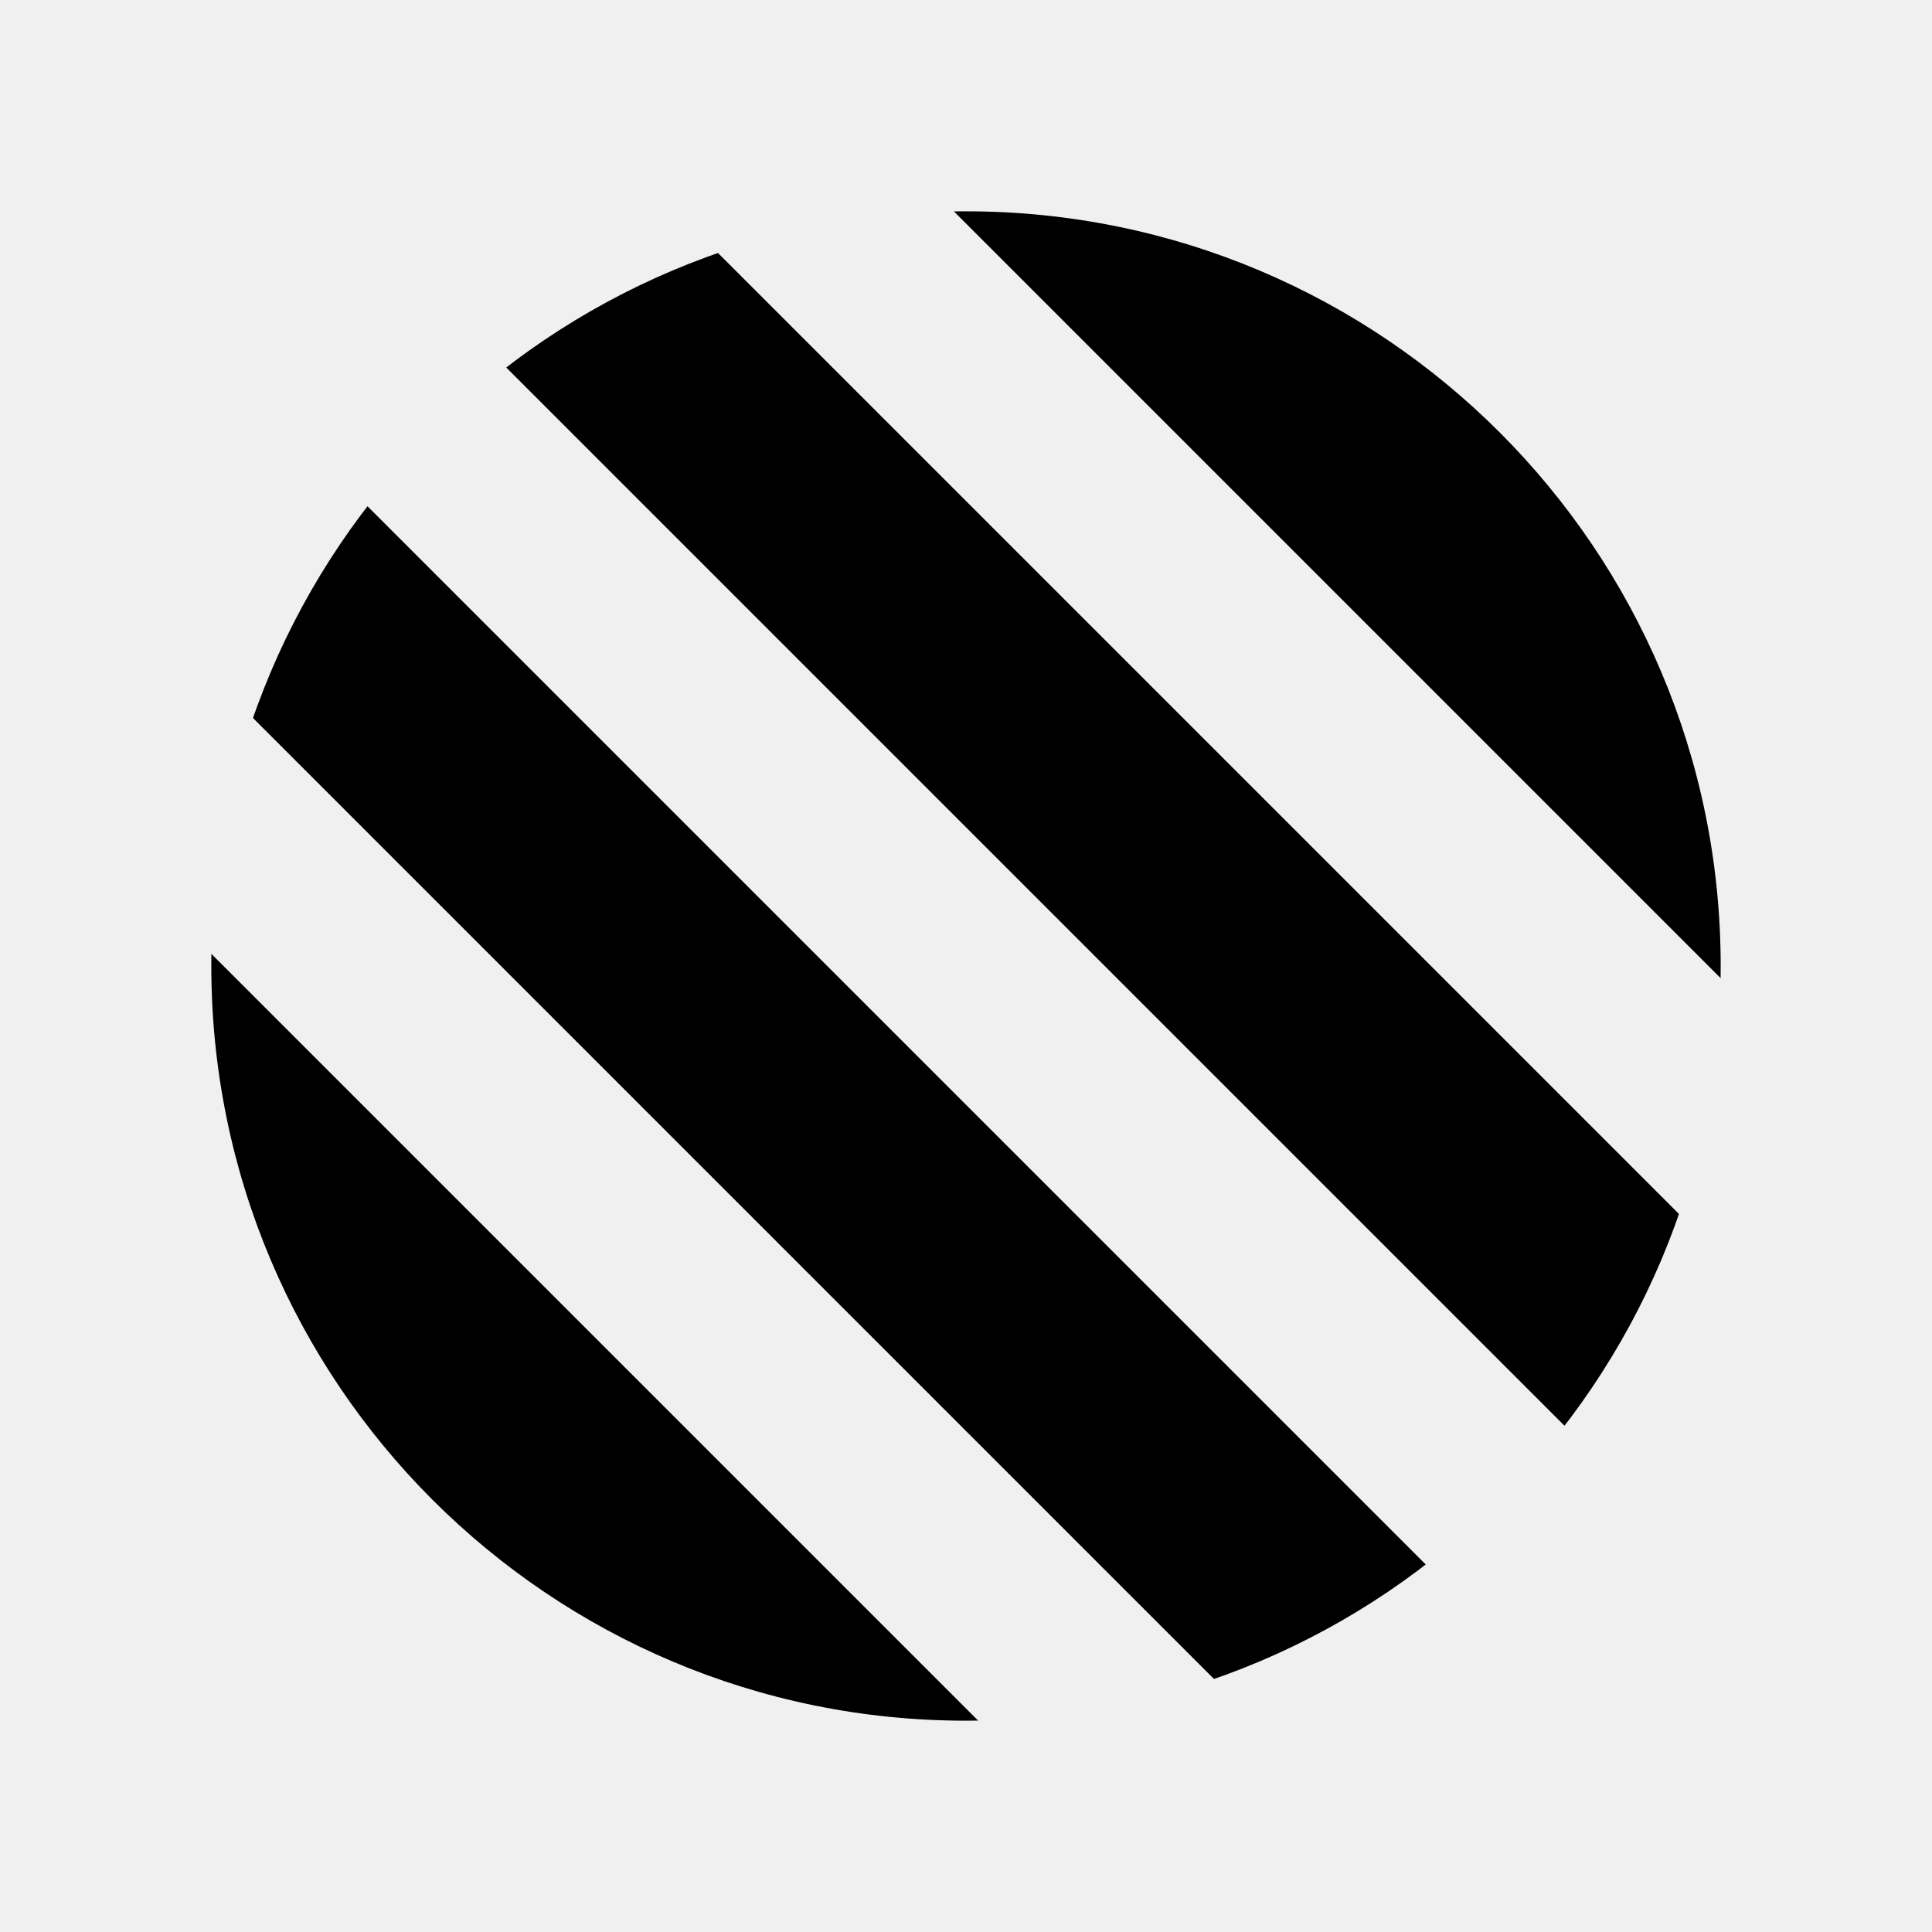
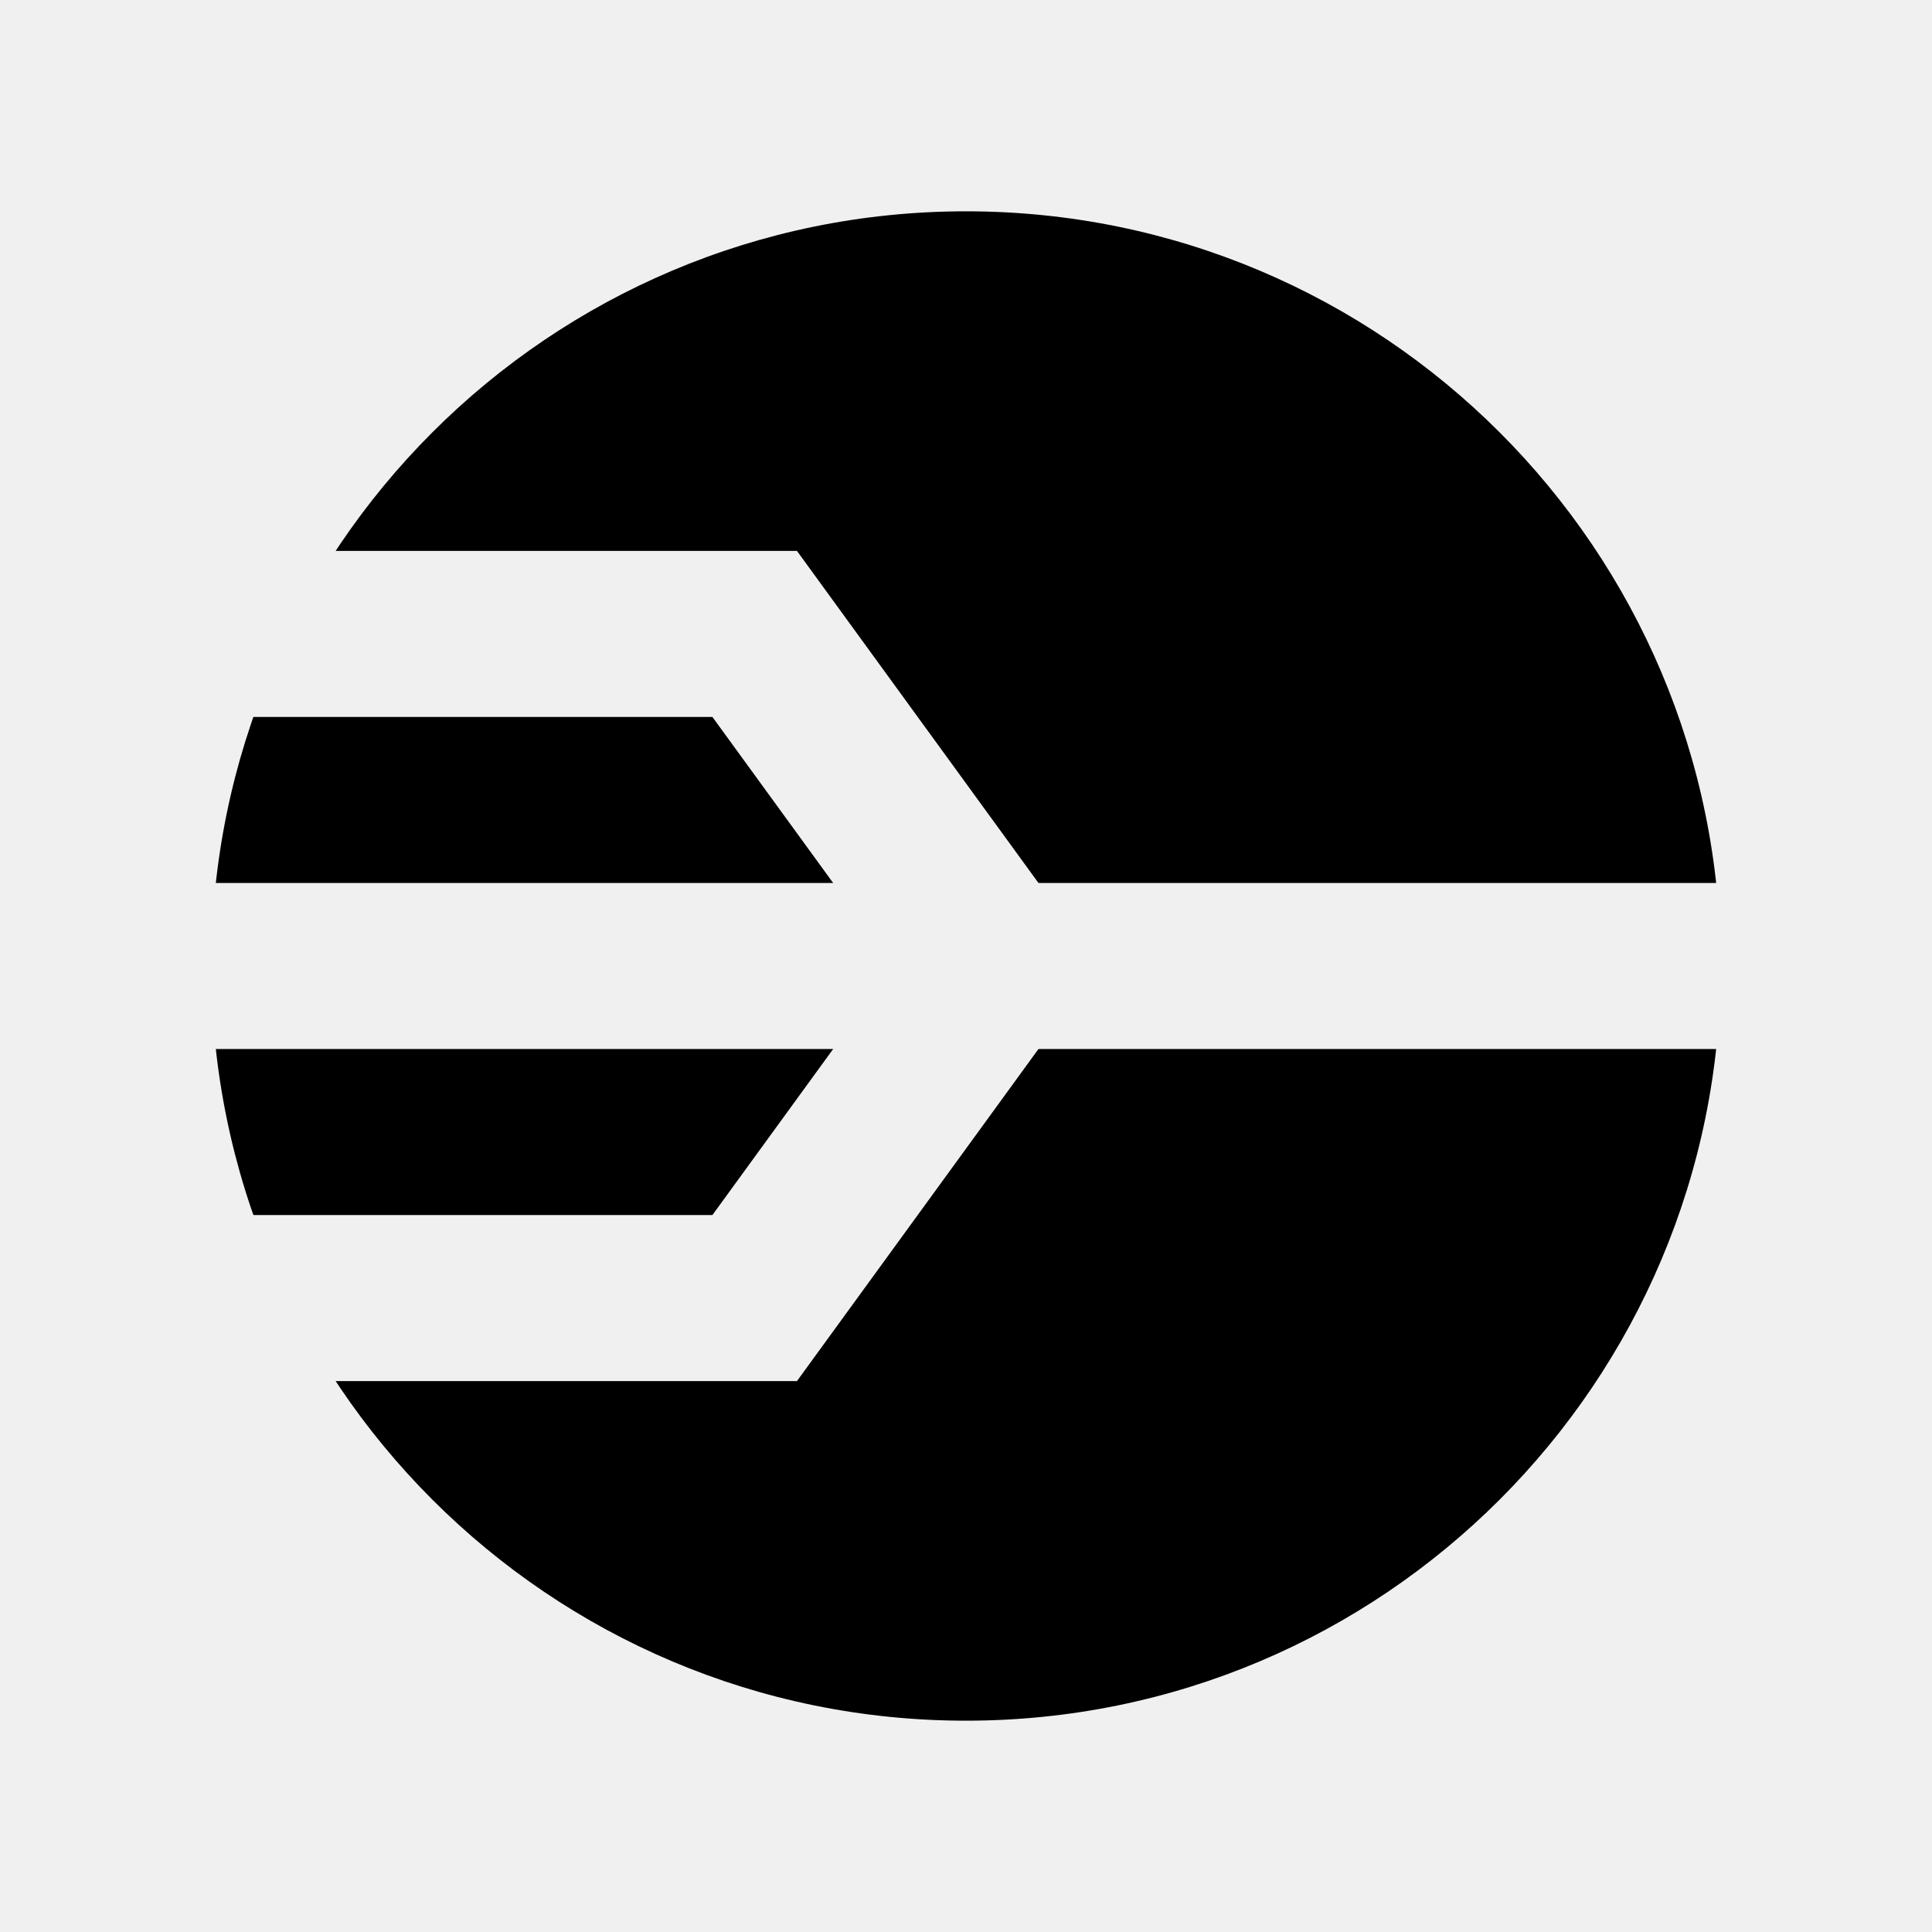
<svg xmlns="http://www.w3.org/2000/svg" width="128" height="128" viewBox="0 0 128 128" fill="none" role="img" aria-labelledby="title desc" style="color:currentColor">
  <defs>
-     <mask id="mavry-symbol-mask" maskUnits="userSpaceOnUse" x="0" y="0" width="128" height="128">
+     <mask id="mavry-routefield-mask" maskUnits="userSpaceOnUse" x="0" y="0" width="128" height="128">
      <rect width="128" height="128" fill="black" />
      <circle cx="64" cy="64" r="50" fill="white" />
-       <g stroke="black" stroke-width="13" stroke-linecap="butt">
-         <path d="M40 0L128 88" />
-         <path d="M0 0L128 128" />
-         <path d="M0 40L88 128" />
+       <g stroke="black" stroke-width="11" stroke-linecap="butt" stroke-linejoin="miter">
+         <path d="M14 42H50L66 64" />
+         <path d="M8 64H116" />
+         <path d="M14 86H50L66 64" />
      </g>
    </mask>
  </defs>
-   <rect width="128" height="128" fill="currentColor" mask="url(#mavry-symbol-mask)" />
+   <rect width="128" height="128" fill="currentColor" mask="url(#mavry-routefield-mask)" />
</svg>
